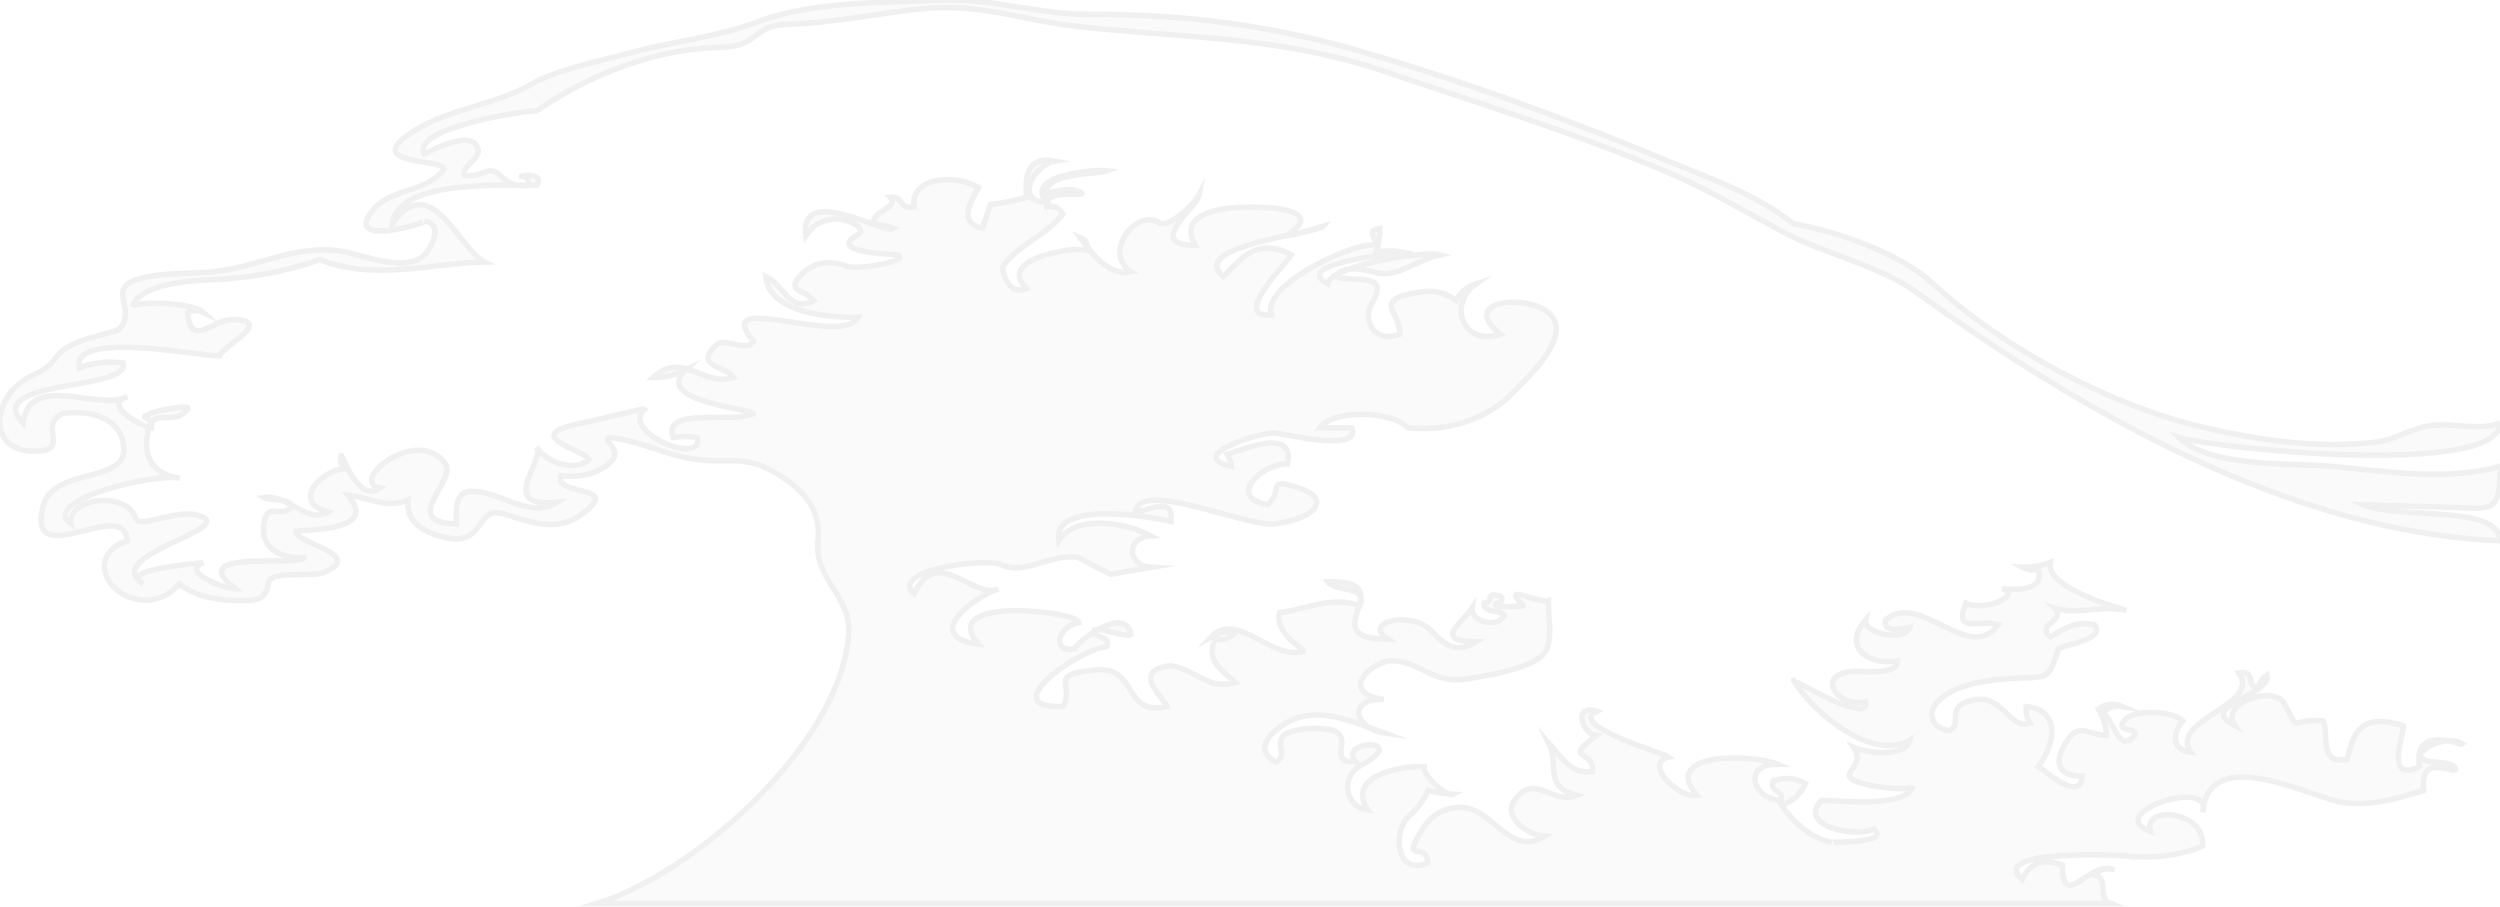
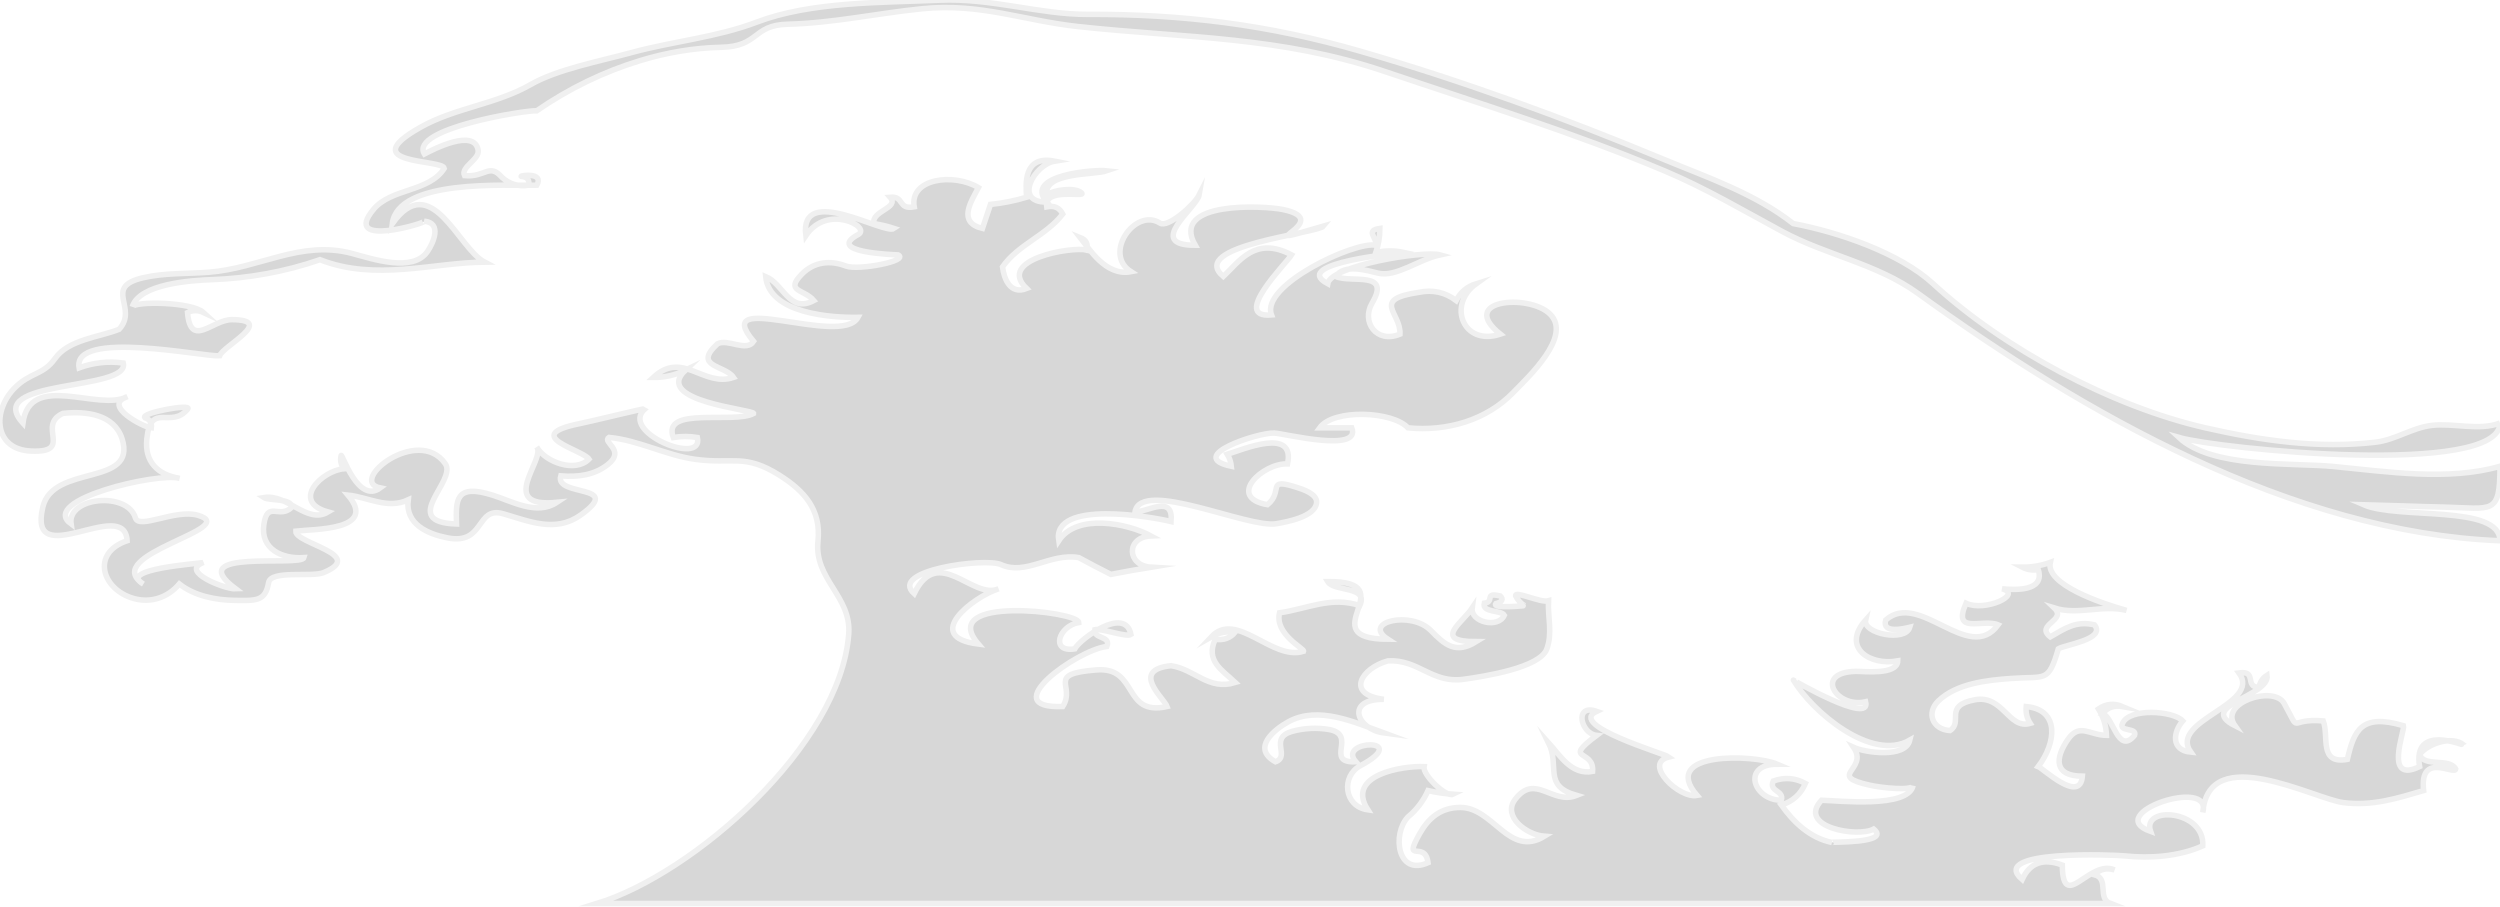
<svg xmlns="http://www.w3.org/2000/svg" version="1.1" id="Layer_1" x="0px" y="0px" width="451.918px" height="163.818px" viewBox="0 0 451.918 163.818" enable-background="new 0 0 451.918 163.818" xml:space="preserve">
  <g>
-     <path fill="#FAFAFA" stroke="#F0F0F0" stroke-miterlimit="10" d="M451.918,76.469c0,9.822-50.9,4.685-58.06,2.607   c6.032,5.621,20.343,4.522,27.945,5.248c9.535,0.91,20.721,2.68,30.113-0.035c0,8.968-1.307,7.572-10.156,7.379   c-4.841-0.104-9.679-0.32-14.519-0.434c6.326,2.744,24.675-0.128,24.675,6.518c-37.677-1.502-75.39-23.158-105.229-44.728   c-7.392-5.344-16.539-6.882-24.485-11.161c-7.056-3.8-13.776-7.788-21.188-10.92c-16.474-6.962-33.703-12.279-50.635-18.001   c-18.906-6.391-35.989-6.039-55.37-8.126c-10.042-1.082-17.736-4.308-28.309-3.238c-8.165,0.826-16.11,2.599-24.312,2.801   c-6.455,0.16-5.038,4.026-12.067,4.172c-4.934,0.104-9.83,0.96-14.547,2.389c-6.66,2.014-13.019,5.128-18.74,9.08   c-2.039-0.122-23.052,3.238-20.321,7.815c1.657-0.87,9.051-4.685,9.721-0.689c0.285,1.704-3.215,3.042-2.464,4.601   c3.825,0.344,4.428-2.343,6.763,0.298c1.35,1.245,2.966,1.727,4.852,1.439c0.157-0.996-0.301-1.529-1.372-1.602   c-0.238-0.145,4.199-0.825,2.823,1.602c-5.462,0.138-25.065-1.229-26.127,6.949c7.056-9.917,11.922,4.471,16.689,6.947   c-9.293,0.075-19.721,3.515-29.756-0.436c-6.372,2.213-13.085,3.375-19.371,3.598c-3.877,0.139-13.258,0.725-14.567,4.925   c0.322-1.029,10.717-0.953,12.896,1.033c-0.994-0.464-1.96-0.464-2.904,0c0.558,6.565,4.511,1.264,8.022,1.281   c8.023,0.044-1.625,4.763-2.217,6.537c-2.77,0.223-26.665-4.813-25.399,2.172c2.587-0.945,5.249-1.235,7.981-0.869   C23.57,70.768-3.243,68.415,4.14,76.478c1.258-9.411,13.667-2.015,18.87-4.777c-4.657,1.59,2.962,5.552,4.354,5.646   c0.098-0.936-0.294-1.546-1.176-1.833c-0.858-0.87,8.572-2.602,7.75-1.582c-3.03,3.748-6.696-1.457-7.401,5.457   c-0.412,4.06,1.948,6.434,5.909,7.077c-3.687-1.13-25.598,3.896-19.596,8.253c-0.735-4.896,10.18-5.93,11.631-1.099   c0.646,2.15,7.24-1.653,11.281-0.478c8.171,2.377-17.935,7.103-9.85,12.432c-4.838-2.758,10.346-3.692,10.887-3.907   c-4.488,1.617,3.974,4.876,5.807,4.778c-9.885-7.372,11.863-3.918,12.339-5.646c-3.857,0.276-7.893-1.477-7.252-5.964   c0.636-4.475,2.785-0.915,5.071-3.154c-0.041-1.667-4.158-1.126-5.08-1.738c4.309-0.726,7.823,4.886,11.612,2.604   c-6.784-1.854-1.158-7.483,2.903-7.816c-0.582-0.712-0.756-1.513-0.526-2.397c0.221-0.309,3.057,8.816,7.058,5.87   c-5.956-1.188,6.845-11.369,11.757-4.391c2.203,3.129-8.529,10.576,2.032,10.908c-0.118-4.28-0.251-7.344,6.524-5.215   c3.558,1.119,7.974,3.724,11.62,1.304c-11.049,1.088-1.971-7.829-3.629-9.989c1.521,2.712,6.962,4.698,9.435,2.172   c-1.111-1.704-12.546-4.227-1.659-6.422c2.031-0.409,11.766-2.791,11.819-2.698c-4.893,4.202,10.649,10.507,9.435,5.211   c-1.448-0.24-2.898-0.24-4.354,0c-2.105-5.729,10.908-2.392,14.516-4.343c0.081-0.704-18.336-2.176-12.338-7.817   c-1.838,0.893-3.774,1.326-5.806,1.305c5.346-4.961,9.041,1.843,14.514,0c-1.528-2.255-7.464-1.873-2.901-6.08   c1.868-0.997,5.237,1.552,6.531-0.438c-8.06-9.555,15.941,1.109,18.869-4.342c-4.807,0.076-16.032-0.651-16.693-7.385   c3.249,1.337,4.289,6.704,8.711,4.344c-1.78-2.093-5.305-1.576-2.174-4.771c2.215-2.262,5.141-2.563,7.992-1.463   c2.148,0.829,11.51-0.923,9.42-2.017c-1.139-0.061-13.177-0.469-7.229-3.677c2.459-1.326-5.546-5.654-9.462,0.202   c-1.184-9.573,14.24-0.073,15.969-1.305c-1.188-0.389-2.396-0.678-3.63-0.866c-0.608-2.313,4.674-2.807,2.903-4.778   c2.641-0.236,1.328,2.297,4.354,1.738c-0.875-5.164,7.146-6.163,11.613-3.478c-1.35,2.576-3.832,6.271,0.724,7.383   c0.484-1.445,0.968-2.895,1.452-4.342c2.219-0.228,4.395-0.664,6.531-1.304c-0.16-2.344-0.645-7.661,5.08-6.517   c-3.752,0.608-7.514,7.516-1.45,7.385c-4.226-4.882,8.601-5.911,10.886-5.646c-2.296,0.793-11.447,0.191-10.886,4.343   c1.214-0.854,5.062-1.457,6.289-0.354c1.045,0.936-6.847-1.093-6.289,2.526c1.36-0.275,2.329,0.157,2.901,1.303   c-2.99,3.892-8.054,5.508-10.885,9.554c0.276,2.227,1.418,5.063,4.354,3.91c-5.581-5.309,8.273-7.624,10.887-6.949   c0.262-1.097-0.131-1.851-1.184-2.266c1.498,1.869,4.574,7.073,9.166,6.175c-5.172-3.284,0.828-11.651,5.24-8.784   c1.414,0.92,6.16-3.244,7.1-5.116c-0.389,2.312-9.914,9.128-0.727,9.122c-4.638-8.068,12.412-7.172,15.863-6.459   c9.932,2.05-7.773,7.42,7.359,2.984c-1.057,1.345-24.771,3.525-18.145,9.12c2.938-2.771,5.795-7.375,12.338-3.908   c-0.806,1.355-11.097,11.522-3.629,10.857c-2.056-5.364,15.133-13.394,18.87-12.596c0.218-1.438-1.997-2.648,0.726-3.042   c-0.004,1.487-0.246,2.936-0.726,4.345c1.701-0.368,3.394-0.368,5.081,0c-0.058,0.018-20.9,1.876-13.789,5.646   c0.506-3.252,17.329-6.044,20.319-5.211c-3.908,0.832-7.952,4.103-11.224,3.301c-1.979-0.482-6.146-1.746-7.646,0.606   c2.699,1.252,10.104-1.15,6.575,4.805c-1.993,3.363,0.765,7.397,5.035,5.619c0.209-3.917-5.332-6.253,3.457-7.564   c2.472-0.511,4.705-0.016,6.705,1.484c0.773-1.518,1.982-2.531,3.627-3.041c-5.293,3.8-2.371,11.363,4.354,9.121   c-7.803-6.23,5.19-7.362,8.981-3.638c4.104,4.028-4.055,11.499-6.627,14.168c-4.812,4.991-11.953,7.107-19.047,6.406   c-2.74-2.997-13.43-3.503-15.967,0c1.936,0,3.87,0,5.807,0c1.758,4.591-12.264,1.011-14.022,0.943   c-2.927-0.111-16.191,4.23-7.748,6.007c-0.081-0.777-0.322-1.503-0.729-2.173c2.887-0.878,12.318-4.97,10.888,1.737   c-4.486-0.168-11.121,6.048-3.629,7.382c3.021-2.471-0.426-4.971,5.35-3.117c0.971,0.313,3.687,1.157,3.529,2.763   c-0.25,2.56-5.461,3.469-7.264,3.79c-5.051,0.904-24.484-8.222-25.563-2.13c2.416-0.025,6.968-3.191,6.529,1.738   c-3.31-0.828-21.535-4.045-20.32,3.474c3.252-4.997,12.388-3.199,16.693-0.871c-4.603,0.197-4.39,5.396,0,5.646   c-2.429,0.395-4.847,0.829-7.259,1.305c-1.951-0.979-3.887-1.995-5.806-3.04c-5.206-0.871-9.573,3.329-14.081,1.262   c-2.779-1.276-20.4,1.026-15.675,5.254c4.368-8.997,10.582,1.211,15.24-0.867c-4.481,1.406-13.946,8.696-3.627,9.987   c-7.617-8.827,17.985-5.952,18.143-3.906c-3.671,0.656-5.179,5.49-0.726,4.771c0.915-1.739,9.109-7.862,10.16-2.603   c-0.799,0.57-5.342-1.154-6.532-0.871c-0.298,1.735,2.975,1.049,2.178,3.04c-5.323,0.591-20.343,11.312-7.983,10.858   c2.453-3.808-3.209-5.882,6.109-6.621c7.645-0.609,4.651,8.441,12.76,6.621c-0.563-1.524-6.754-6.593,0.726-7.383   c4.382,0.688,6.725,4.533,11.612,3.041c-2.424-2.271-5.44-3.916-3.629-7.817c1.492,0.229,2.703-0.204,3.629-1.308   c-1.562-0.188-3.012,0.104-4.354,0.872c4.563-4.858,11.083,4.435,16.69,2.605c0.156-0.496-5.256-3.056-4.354-6.95   c5.042-0.728,9.339-3.039,14.515-1.303c1.668-3.609-4.679-2.455-5.806-4.345c14.274-0.092-3.362,10.357,10.886,10.426   c-4.798-3.105,4.183-5.249,7.769-1.575c2.583,2.643,4.514,4.286,8.196,2.009c-8.054,0-2.467-3.436-0.725-6.079   c-0.333,2.542,4.699,3.766,5.807,1.301c-0.59-0.975-4.063-0.421-3.629-2.169c2.022-0.257-0.174-2.05,2.903-1.306   c0.615,0.61,0.343,1.071-0.815,1.386c-0.733,0.954,5.258,0.367,5.17,0.354c-0.688-0.445-1.217-1.034-1.59-1.767   c-0.147-1.004,4.576,1.323,5.944,0.896c-0.147,2.946,0.767,5.835-0.315,8.729c-1.265,3.394-11.328,4.939-15.021,5.456   c-5.741,0.808-8.153-3.646-13.692-3.328c-4.802,1.307-7.759,6.084-0.727,6.951c-7.034-0.078-4.941,5.411,0,6.079   c-5.357-1.958-11.868-4.968-17.27-2.015c-2.444,1.339-6.775,4.751-2.328,7.228c2.783-1.014-1.271-4.249,3.007-5.5   c2.218-0.601,4.46-0.71,6.726-0.328c5.135,0.984-0.986,6.074,4.784,5.828c-3.49-4.012,10.411-4.395,0.812,0.721   c-3.418,1.82-3.043,7.335,1.367,7.965c-4.113-6.364,6.377-7.97,10.158-7.815c-0.285,1.494,4.01,5.603,5.243,4.997   c-1.521-0.097-3.024-0.314-4.517-0.656c-0.844,1.87-2.057,3.462-3.639,4.773c-2.859,3.028-1.969,10.759,3.639,8.258   c-0.535-4.188-4.645,0.356-1.543-5.2c1.621-2.902,3.847-4.771,7.349-4.791c6.038-0.029,8.799,9.131,15.239,5.212   c-3.25-0.246-7.633-3.583-5.313-6.65c3.674-4.857,6.695,1.021,11.117-0.731c-6.178-1.777-2.938-5.233-5.079-9.555   c2.093,2.322,4.166,5.929,7.981,5.213c0.314-4.113-5.631-1.745,0.726-6.515c-2.896-0.306-4.126-5.778,0-4.346   c-5.421,2.521,12.183,7.607,13.063,8.252c-4.799,1.175,1.877,7.571,5.08,6.948c-6.856-7.968,10.247-7.472,14.518-5.644   c-6.542,0.004-4.316,6.527,0.724,6.515c0.555-1.818-2.333-1.51-1.451-3.475c2.013-0.722,3.948-0.576,5.808,0.435   c-0.844,1.959-2.295,3.261-4.354,3.907c2.267,3.163,5.19,5.938,9.14,6.766c-0.651-0.138,10.871,0.234,7.554-2.421   c-2.891,1.582-13.952-0.347-9.434-5.212c3.108,0.075,15.636,1.49,16.56-2.641c-0.221,0.982-5.676,0.405-7.836-0.078   c-7.947-1.784-0.146-2.729-2.917-6.836c2,0.914,9.353,2.034,10.159-1.307c-6.916,3.979-17.666-5.164-21.046-10.856   c-0.134-0.032,14.173,8.2,13.063,3.911c-5.263,1.256-9.479-5.306-1.812-5.489c1.405-0.035,7.538,0.727,7.615-1.896   c-5.057,0.934-10.238-2.419-5.805-7.383c-0.55,2.445,7.175,4.014,7.98,1.304c-0.835,0.205-5.129,1.269-4.354-1.304   c6.102-5.409,15.051,8.078,20.321,0.868c-2.765-1.178-8.347,1.89-5.808-3.907c3.359,1.613,10.348-1.565,6.532-2.604   c2.042,0.18,7.818,0.594,6.53-3.476c-1.027,0.18-1.994,0.032-2.902-0.438c1.747,0.018,3.44-0.271,5.08-0.867   c-0.9,3.969,9.044,7.35,13.789,8.688c-4.282-1.097-8.763,0.914-13.063-0.436c2.362,2.256-3.543,2.999-0.728,5.212   c2.702-1.557,4.645-2.935,7.983-2.173c2.142,2.648-5.412,3.607-6.532,4.341c-1.816,6.188-2.222,4.896-8.524,5.353   c-4.32,0.31-9.875,0.888-13.179,4.081c-2.156,2.083-1.129,5.124,2.109,5.339c2.49-1.581-1.24-4.493,4.491-5.564   c5.153-0.964,6.095,5.408,10.021,4.263c-0.595-0.928-0.836-1.939-0.725-3.042c6.174,0.563,5.381,6.668,2.176,10.858   c0.937,0.371,7.58,6.764,7.981,1.734c-5.216-0.026-4.938-3.305-2.623-6.644c2.111-3.049,3.925-0.771,6.979-0.738   c-0.063-1.722-0.546-3.316-1.451-4.777c1.371-0.935,2.822-1.081,4.354-0.437c-1.515-0.266-2.724,0.169-3.63,1.304   c1.975,0.457,2.779,7.55,5.807,3.91c0.548-1.489-2.952-0.547-2.177-2.172c1.224-2.813,9.133-2.305,10.886-0.437   c-1.758,2.004-2.166,5.298,1.452,5.647c-4.105-5.774,12.916-8.59,8.708-14.333c3.387-0.469,0.895,2.588,3.629,2.604   c0.155-0.941,0.639-1.667,1.451-2.173c0.559,3.8-12.864,5.528-5.808,9.121c-2.99-4.173,7.051-7.386,8.899-4.024   c3.199,5.822,0.461,2.587,7.067,3.155c1.065,2.821-0.856,7.904,4.354,6.948c1.205-5.217,2.502-8.354,10.159-6.079   c0.254,0.862-3.659,10.583,2.901,7.385c-1.313-7.784,7.95-3.772,7.985-3.912c-2.142-1.728-6.528-0.251-7.985,1.739   c0.869,2.373,5.335,0.519,6.532,2.605c-0.15,1.229-6.589-3.246-5.806,3.906c-4.932,1.448-9.287,2.829-14.516,2.173   c-5.273-0.665-24.315-11.06-25.398,1.739c1.807-6.503-18.32,0.322-9.438,3.474c-1.659-4.688,9.799-3.954,9.438,2.605   c-4.284,1.926-9.541,2.318-14.156,1.812c-1.542-0.168-24.811-1.187-18.504,4.271c1.406-3.036,3.826-3.906,7.259-2.605   c0.104,8.716,4.934-1.137,9.437,0.867c-1.44-0.418-2.65-0.126-3.63,0.871c2.771,0.743,0.415,4.263,2.901,5.209   c-91.201,0-182.4,0-273.604,0c17.615-5.418,44.01-28.653,45.523-48.698c0.52-6.848-6.287-9.887-5.559-16.825   c0.59-5.63-2.43-9.041-6.96-11.895c-6.343-3.992-8.441-1.938-15.25-2.883c-5.346-0.742-10.174-3.443-15.579-3.956   c-1.32,0.862,3.121,2.278-0.178,4.889c-2.475,1.959-5.451,2.312-8.53,2.063c-1.15,3.871,11.64,1.379,3.564,7.108   c-4.559,3.236-9.372,1.063-13.987-0.263c-4.949-1.423-3.24,5.712-10.055,4.365c-3.585-0.709-7.654-2.473-7.104-6.87   c-3.746,1.744-7.185-0.479-10.886-0.868c5.425,6.403-6.028,6.122-9.434,6.516c-0.144,2.251,12.894,4.235,5.022,7.501   c-2.115,0.879-9.543-0.514-9.934,1.816c-0.575,3.434-2.317,3.251-6.136,3.201c-3.407-0.047-7.251-0.79-10-2.966   c-2.038,2.435-5.104,3.483-8.175,2.646c-5.777-1.575-7.901-8.211-1.261-10.463c-0.409-8.119-18.078,5.997-15.24-6.08   c1.845-7.854,17.019-3.619,14.342-12.291c-1.409-4.564-6.698-5.086-10.716-4.647c-4.843,2.235,2.047,7.14-5.742,6.814   c-6.723-0.277-7.018-7.163-3.138-11.243c2.939-3.088,5.247-2.36,7.489-5.524c2.408-3.398,8.001-3.824,11.554-5.248   c3.556-3.854-3.011-7.601,4.336-9.319c3.846-0.897,7.961-0.696,11.868-0.996c9.19-0.699,16.628-5.865,25.886-3.401   c3.701,0.983,11.042,3.534,13.689-0.398c0.977-1.449,2.678-5.119-0.624-5.428c0.757,0.2-15.179,5.038-9.136-2.171   c3.2-3.818,10.035-3.086,12.764-7.385c-0.324-1.711-16.456-0.563-4.322-7.413c6.258-3.535,13.729-4.159,19.96-7.744   c4.789-2.754,12.509-4.207,18.254-5.779c7.465-2.043,15.34-2.726,22.602-5.496c9.793-3.732,22.533-3.504,33.027-3.963   c9.447-0.413,18.05,2.6,26.8,2.564c17.104-0.067,32.646,1.848,49.229,6.646c18.596,5.381,36.977,12.114,54.745,19.501   c8.013,3.33,16.654,6.241,23.555,11.673c8.08,1.51,19.235,5.3,25.263,10.854c12.791,11.786,32.343,22.224,49.266,26.075   c10.08,2.293,20.363,3.788,30.706,2.595c3.594-0.416,6.59-2.604,10.159-3.04C443.511,76.425,448.13,77.931,451.918,76.469" />
+     <path fill="#D7D7D7" stroke="#F0F0F0" stroke-miterlimit="10" d="M451.918,76.469c0,9.822-50.9,4.685-58.06,2.607   c6.032,5.621,20.343,4.522,27.945,5.248c9.535,0.91,20.721,2.68,30.113-0.035c0,8.968-1.307,7.572-10.156,7.379   c-4.841-0.104-9.679-0.32-14.519-0.434c6.326,2.744,24.675-0.128,24.675,6.518c-37.677-1.502-75.39-23.158-105.229-44.728   c-7.392-5.344-16.539-6.882-24.485-11.161c-7.056-3.8-13.776-7.788-21.188-10.92c-16.474-6.962-33.703-12.279-50.635-18.001   c-18.906-6.391-35.989-6.039-55.37-8.126c-10.042-1.082-17.736-4.308-28.309-3.238c-8.165,0.826-16.11,2.599-24.312,2.801   c-6.455,0.16-5.038,4.026-12.067,4.172c-4.934,0.104-9.83,0.96-14.547,2.389c-6.66,2.014-13.019,5.128-18.74,9.08   c-2.039-0.122-23.052,3.238-20.321,7.815c1.657-0.87,9.051-4.685,9.721-0.689c0.285,1.704-3.215,3.042-2.464,4.601   c3.825,0.344,4.428-2.343,6.763,0.298c1.35,1.245,2.966,1.727,4.852,1.439c0.157-0.996-0.301-1.529-1.372-1.602   c-0.238-0.145,4.199-0.825,2.823,1.602c-5.462,0.138-25.065-1.229-26.127,6.949c7.056-9.917,11.922,4.471,16.689,6.947   c-9.293,0.075-19.721,3.515-29.756-0.436c-6.372,2.213-13.085,3.375-19.371,3.598c-3.877,0.139-13.258,0.725-14.567,4.925   c0.322-1.029,10.717-0.953,12.896,1.033c-0.994-0.464-1.96-0.464-2.904,0c0.558,6.565,4.511,1.264,8.022,1.281   c8.023,0.044-1.625,4.763-2.217,6.537c-2.77,0.223-26.665-4.813-25.399,2.172c2.587-0.945,5.249-1.235,7.981-0.869   C23.57,70.768-3.243,68.415,4.14,76.478c1.258-9.411,13.667-2.015,18.87-4.777c-4.657,1.59,2.962,5.552,4.354,5.646   c0.098-0.936-0.294-1.546-1.176-1.833c-0.858-0.87,8.572-2.602,7.75-1.582c-3.03,3.748-6.696-1.457-7.401,5.457   c-0.412,4.06,1.948,6.434,5.909,7.077c-3.687-1.13-25.598,3.896-19.596,8.253c-0.735-4.896,10.18-5.93,11.631-1.099   c0.646,2.15,7.24-1.653,11.281-0.478c8.171,2.377-17.935,7.103-9.85,12.432c-4.838-2.758,10.346-3.692,10.887-3.907   c-4.488,1.617,3.974,4.876,5.807,4.778c-9.885-7.372,11.863-3.918,12.339-5.646c-3.857,0.276-7.893-1.477-7.252-5.964   c0.636-4.475,2.785-0.915,5.071-3.154c-0.041-1.667-4.158-1.126-5.08-1.738c4.309-0.726,7.823,4.886,11.612,2.604   c-6.784-1.854-1.158-7.483,2.903-7.816c-0.582-0.712-0.756-1.513-0.526-2.397c0.221-0.309,3.057,8.816,7.058,5.87   c-5.956-1.188,6.845-11.369,11.757-4.391c2.203,3.129-8.529,10.576,2.032,10.908c-0.118-4.28-0.251-7.344,6.524-5.215   c3.558,1.119,7.974,3.724,11.62,1.304c-11.049,1.088-1.971-7.829-3.629-9.989c1.521,2.712,6.962,4.698,9.435,2.172   c-1.111-1.704-12.546-4.227-1.659-6.422c2.031-0.409,11.766-2.791,11.819-2.698c-4.893,4.202,10.649,10.507,9.435,5.211   c-1.448-0.24-2.898-0.24-4.354,0c-2.105-5.729,10.908-2.392,14.516-4.343c0.081-0.704-18.336-2.176-12.338-7.817   c-1.838,0.893-3.774,1.326-5.806,1.305c5.346-4.961,9.041,1.843,14.514,0c-1.528-2.255-7.464-1.873-2.901-6.08   c1.868-0.997,5.237,1.552,6.531-0.438c-8.06-9.555,15.941,1.109,18.869-4.342c-4.807,0.076-16.032-0.651-16.693-7.385   c3.249,1.337,4.289,6.704,8.711,4.344c-1.78-2.093-5.305-1.576-2.174-4.771c2.215-2.262,5.141-2.563,7.992-1.463   c2.148,0.829,11.51-0.923,9.42-2.017c-1.139-0.061-13.177-0.469-7.229-3.677c2.459-1.326-5.546-5.654-9.462,0.202   c-1.184-9.573,14.24-0.073,15.969-1.305c-1.188-0.389-2.396-0.678-3.63-0.866c-0.608-2.313,4.674-2.807,2.903-4.778   c2.641-0.236,1.328,2.297,4.354,1.738c-0.875-5.164,7.146-6.163,11.613-3.478c-1.35,2.576-3.832,6.271,0.724,7.383   c0.484-1.445,0.968-2.895,1.452-4.342c2.219-0.228,4.395-0.664,6.531-1.304c-0.16-2.344-0.645-7.661,5.08-6.517   c-3.752,0.608-7.514,7.516-1.45,7.385c-4.226-4.882,8.601-5.911,10.886-5.646c-2.296,0.793-11.447,0.191-10.886,4.343   c1.214-0.854,5.062-1.457,6.289-0.354c1.045,0.936-6.847-1.093-6.289,2.526c1.36-0.275,2.329,0.157,2.901,1.303   c-2.99,3.892-8.054,5.508-10.885,9.554c0.276,2.227,1.418,5.063,4.354,3.91c-5.581-5.309,8.273-7.624,10.887-6.949   c0.262-1.097-0.131-1.851-1.184-2.266c1.498,1.869,4.574,7.073,9.166,6.175c-5.172-3.284,0.828-11.651,5.24-8.784   c1.414,0.92,6.16-3.244,7.1-5.116c-0.389,2.312-9.914,9.128-0.727,9.122c-4.638-8.068,12.412-7.172,15.863-6.459   c9.932,2.05-7.773,7.42,7.359,2.984c-1.057,1.345-24.771,3.525-18.145,9.12c2.938-2.771,5.795-7.375,12.338-3.908   c-0.806,1.355-11.097,11.522-3.629,10.857c-2.056-5.364,15.133-13.394,18.87-12.596c0.218-1.438-1.997-2.648,0.726-3.042   c-0.004,1.487-0.246,2.936-0.726,4.345c1.701-0.368,3.394-0.368,5.081,0c-0.058,0.018-20.9,1.876-13.789,5.646   c0.506-3.252,17.329-6.044,20.319-5.211c-3.908,0.832-7.952,4.103-11.224,3.301c-1.979-0.482-6.146-1.746-7.646,0.606   c2.699,1.252,10.104-1.15,6.575,4.805c-1.993,3.363,0.765,7.397,5.035,5.619c0.209-3.917-5.332-6.253,3.457-7.564   c2.472-0.511,4.705-0.016,6.705,1.484c0.773-1.518,1.982-2.531,3.627-3.041c-5.293,3.8-2.371,11.363,4.354,9.121   c-7.803-6.23,5.19-7.362,8.981-3.638c4.104,4.028-4.055,11.499-6.627,14.168c-4.812,4.991-11.953,7.107-19.047,6.406   c-2.74-2.997-13.43-3.503-15.967,0c1.936,0,3.87,0,5.807,0c1.758,4.591-12.264,1.011-14.022,0.943   c-2.927-0.111-16.191,4.23-7.748,6.007c-0.081-0.777-0.322-1.503-0.729-2.173c2.887-0.878,12.318-4.97,10.888,1.737   c-4.486-0.168-11.121,6.048-3.629,7.382c3.021-2.471-0.426-4.971,5.35-3.117c0.971,0.313,3.687,1.157,3.529,2.763   c-0.25,2.56-5.461,3.469-7.264,3.79c-5.051,0.904-24.484-8.222-25.563-2.13c2.416-0.025,6.968-3.191,6.529,1.738   c-3.31-0.828-21.535-4.045-20.32,3.474c3.252-4.997,12.388-3.199,16.693-0.871c-4.603,0.197-4.39,5.396,0,5.646   c-2.429,0.395-4.847,0.829-7.259,1.305c-1.951-0.979-3.887-1.995-5.806-3.04c-5.206-0.871-9.573,3.329-14.081,1.262   c-2.779-1.276-20.4,1.026-15.675,5.254c4.368-8.997,10.582,1.211,15.24-0.867c-4.481,1.406-13.946,8.696-3.627,9.987   c-7.617-8.827,17.985-5.952,18.143-3.906c-3.671,0.656-5.179,5.49-0.726,4.771c0.915-1.739,9.109-7.862,10.16-2.603   c-0.799,0.57-5.342-1.154-6.532-0.871c-0.298,1.735,2.975,1.049,2.178,3.04c-5.323,0.591-20.343,11.312-7.983,10.858   c2.453-3.808-3.209-5.882,6.109-6.621c7.645-0.609,4.651,8.441,12.76,6.621c-0.563-1.524-6.754-6.593,0.726-7.383   c4.382,0.688,6.725,4.533,11.612,3.041c-2.424-2.271-5.44-3.916-3.629-7.817c1.492,0.229,2.703-0.204,3.629-1.308   c-1.562-0.188-3.012,0.104-4.354,0.872c4.563-4.858,11.083,4.435,16.69,2.605c0.156-0.496-5.256-3.056-4.354-6.95   c5.042-0.728,9.339-3.039,14.515-1.303c1.668-3.609-4.679-2.455-5.806-4.345c14.274-0.092-3.362,10.357,10.886,10.426   c-4.798-3.105,4.183-5.249,7.769-1.575c2.583,2.643,4.514,4.286,8.196,2.009c-8.054,0-2.467-3.436-0.725-6.079   c-0.333,2.542,4.699,3.766,5.807,1.301c-0.59-0.975-4.063-0.421-3.629-2.169c2.022-0.257-0.174-2.05,2.903-1.306   c0.615,0.61,0.343,1.071-0.815,1.386c-0.733,0.954,5.258,0.367,5.17,0.354c-0.688-0.445-1.217-1.034-1.59-1.767   c-0.147-1.004,4.576,1.323,5.944,0.896c-0.147,2.946,0.767,5.835-0.315,8.729c-1.265,3.394-11.328,4.939-15.021,5.456   c-5.741,0.808-8.153-3.646-13.692-3.328c-4.802,1.307-7.759,6.084-0.727,6.951c-7.034-0.078-4.941,5.411,0,6.079   c-5.357-1.958-11.868-4.968-17.27-2.015c-2.444,1.339-6.775,4.751-2.328,7.228c2.783-1.014-1.271-4.249,3.007-5.5   c2.218-0.601,4.46-0.71,6.726-0.328c5.135,0.984-0.986,6.074,4.784,5.828c-3.49-4.012,10.411-4.395,0.812,0.721   c-3.418,1.82-3.043,7.335,1.367,7.965c-4.113-6.364,6.377-7.97,10.158-7.815c-0.285,1.494,4.01,5.603,5.243,4.997   c-1.521-0.097-3.024-0.314-4.517-0.656c-0.844,1.87-2.057,3.462-3.639,4.773c-2.859,3.028-1.969,10.759,3.639,8.258   c-0.535-4.188-4.645,0.356-1.543-5.2c1.621-2.902,3.847-4.771,7.349-4.791c6.038-0.029,8.799,9.131,15.239,5.212   c-3.25-0.246-7.633-3.583-5.313-6.65c3.674-4.857,6.695,1.021,11.117-0.731c-6.178-1.777-2.938-5.233-5.079-9.555   c2.093,2.322,4.166,5.929,7.981,5.213c0.314-4.113-5.631-1.745,0.726-6.515c-2.896-0.306-4.126-5.778,0-4.346   c-5.421,2.521,12.183,7.607,13.063,8.252c-4.799,1.175,1.877,7.571,5.08,6.948c-6.856-7.968,10.247-7.472,14.518-5.644   c-6.542,0.004-4.316,6.527,0.724,6.515c0.555-1.818-2.333-1.51-1.451-3.475c2.013-0.722,3.948-0.576,5.808,0.435   c-0.844,1.959-2.295,3.261-4.354,3.907c2.267,3.163,5.19,5.938,9.14,6.766c-0.651-0.138,10.871,0.234,7.554-2.421   c-2.891,1.582-13.952-0.347-9.434-5.212c3.108,0.075,15.636,1.49,16.56-2.641c-0.221,0.982-5.676,0.405-7.836-0.078   c-7.947-1.784-0.146-2.729-2.917-6.836c2,0.914,9.353,2.034,10.159-1.307c-6.916,3.979-17.666-5.164-21.046-10.856   c-0.134-0.032,14.173,8.2,13.063,3.911c-5.263,1.256-9.479-5.306-1.812-5.489c1.405-0.035,7.538,0.727,7.615-1.896   c-5.057,0.934-10.238-2.419-5.805-7.383c-0.55,2.445,7.175,4.014,7.98,1.304c-0.835,0.205-5.129,1.269-4.354-1.304   c6.102-5.409,15.051,8.078,20.321,0.868c-2.765-1.178-8.347,1.89-5.808-3.907c3.359,1.613,10.348-1.565,6.532-2.604   c2.042,0.18,7.818,0.594,6.53-3.476c-1.027,0.18-1.994,0.032-2.902-0.438c1.747,0.018,3.44-0.271,5.08-0.867   c-0.9,3.969,9.044,7.35,13.789,8.688c-4.282-1.097-8.763,0.914-13.063-0.436c2.362,2.256-3.543,2.999-0.728,5.212   c2.702-1.557,4.645-2.935,7.983-2.173c2.142,2.648-5.412,3.607-6.532,4.341c-1.816,6.188-2.222,4.896-8.524,5.353   c-4.32,0.31-9.875,0.888-13.179,4.081c-2.156,2.083-1.129,5.124,2.109,5.339c2.49-1.581-1.24-4.493,4.491-5.564   c5.153-0.964,6.095,5.408,10.021,4.263c-0.595-0.928-0.836-1.939-0.725-3.042c6.174,0.563,5.381,6.668,2.176,10.858   c0.937,0.371,7.58,6.764,7.981,1.734c-5.216-0.026-4.938-3.305-2.623-6.644c2.111-3.049,3.925-0.771,6.979-0.738   c-0.063-1.722-0.546-3.316-1.451-4.777c1.371-0.935,2.822-1.081,4.354-0.437c-1.515-0.266-2.724,0.169-3.63,1.304   c1.975,0.457,2.779,7.55,5.807,3.91c0.548-1.489-2.952-0.547-2.177-2.172c1.224-2.813,9.133-2.305,10.886-0.437   c-1.758,2.004-2.166,5.298,1.452,5.647c-4.105-5.774,12.916-8.59,8.708-14.333c3.387-0.469,0.895,2.588,3.629,2.604   c0.155-0.941,0.639-1.667,1.451-2.173c0.559,3.8-12.864,5.528-5.808,9.121c-2.99-4.173,7.051-7.386,8.899-4.024   c3.199,5.822,0.461,2.587,7.067,3.155c1.065,2.821-0.856,7.904,4.354,6.948c1.205-5.217,2.502-8.354,10.159-6.079   c0.254,0.862-3.659,10.583,2.901,7.385c-1.313-7.784,7.95-3.772,7.985-3.912c-2.142-1.728-6.528-0.251-7.985,1.739   c0.869,2.373,5.335,0.519,6.532,2.605c-0.15,1.229-6.589-3.246-5.806,3.906c-4.932,1.448-9.287,2.829-14.516,2.173   c-5.273-0.665-24.315-11.06-25.398,1.739c1.807-6.503-18.32,0.322-9.438,3.474c-1.659-4.688,9.799-3.954,9.438,2.605   c-4.284,1.926-9.541,2.318-14.156,1.812c-1.542-0.168-24.811-1.187-18.504,4.271c1.406-3.036,3.826-3.906,7.259-2.605   c0.104,8.716,4.934-1.137,9.437,0.867c-1.44-0.418-2.65-0.126-3.63,0.871c2.771,0.743,0.415,4.263,2.901,5.209   c-91.201,0-182.4,0-273.604,0c17.615-5.418,44.01-28.653,45.523-48.698c0.52-6.848-6.287-9.887-5.559-16.825   c0.59-5.63-2.43-9.041-6.96-11.895c-6.343-3.992-8.441-1.938-15.25-2.883c-5.346-0.742-10.174-3.443-15.579-3.956   c-1.32,0.862,3.121,2.278-0.178,4.889c-2.475,1.959-5.451,2.312-8.53,2.063c-1.15,3.871,11.64,1.379,3.564,7.108   c-4.559,3.236-9.372,1.063-13.987-0.263c-4.949-1.423-3.24,5.712-10.055,4.365c-3.585-0.709-7.654-2.473-7.104-6.87   c-3.746,1.744-7.185-0.479-10.886-0.868c5.425,6.403-6.028,6.122-9.434,6.516c-0.144,2.251,12.894,4.235,5.022,7.501   c-2.115,0.879-9.543-0.514-9.934,1.816c-0.575,3.434-2.317,3.251-6.136,3.201c-3.407-0.047-7.251-0.79-10-2.966   c-2.038,2.435-5.104,3.483-8.175,2.646c-5.777-1.575-7.901-8.211-1.261-10.463c-0.409-8.119-18.078,5.997-15.24-6.08   c1.845-7.854,17.019-3.619,14.342-12.291c-1.409-4.564-6.698-5.086-10.716-4.647c-4.843,2.235,2.047,7.14-5.742,6.814   c-6.723-0.277-7.018-7.163-3.138-11.243c2.939-3.088,5.247-2.36,7.489-5.524c2.408-3.398,8.001-3.824,11.554-5.248   c3.556-3.854-3.011-7.601,4.336-9.319c3.846-0.897,7.961-0.696,11.868-0.996c9.19-0.699,16.628-5.865,25.886-3.401   c3.701,0.983,11.042,3.534,13.689-0.398c0.977-1.449,2.678-5.119-0.624-5.428c0.757,0.2-15.179,5.038-9.136-2.171   c3.2-3.818,10.035-3.086,12.764-7.385c-0.324-1.711-16.456-0.563-4.322-7.413c6.258-3.535,13.729-4.159,19.96-7.744   c4.789-2.754,12.509-4.207,18.254-5.779c7.465-2.043,15.34-2.726,22.602-5.496c9.793-3.732,22.533-3.504,33.027-3.963   c9.447-0.413,18.05,2.6,26.8,2.564c17.104-0.067,32.646,1.848,49.229,6.646c18.596,5.381,36.977,12.114,54.745,19.501   c8.013,3.33,16.654,6.241,23.555,11.673c8.08,1.51,19.235,5.3,25.263,10.854c12.791,11.786,32.343,22.224,49.266,26.075   c10.08,2.293,20.363,3.788,30.706,2.595c3.594-0.416,6.59-2.604,10.159-3.04C443.511,76.425,448.13,77.931,451.918,76.469" />
  </g>
  <rect id="_x3C_Slice_x3E_" x="450.459" y="100.409" fill="none" width="3" height="29" />
</svg>
